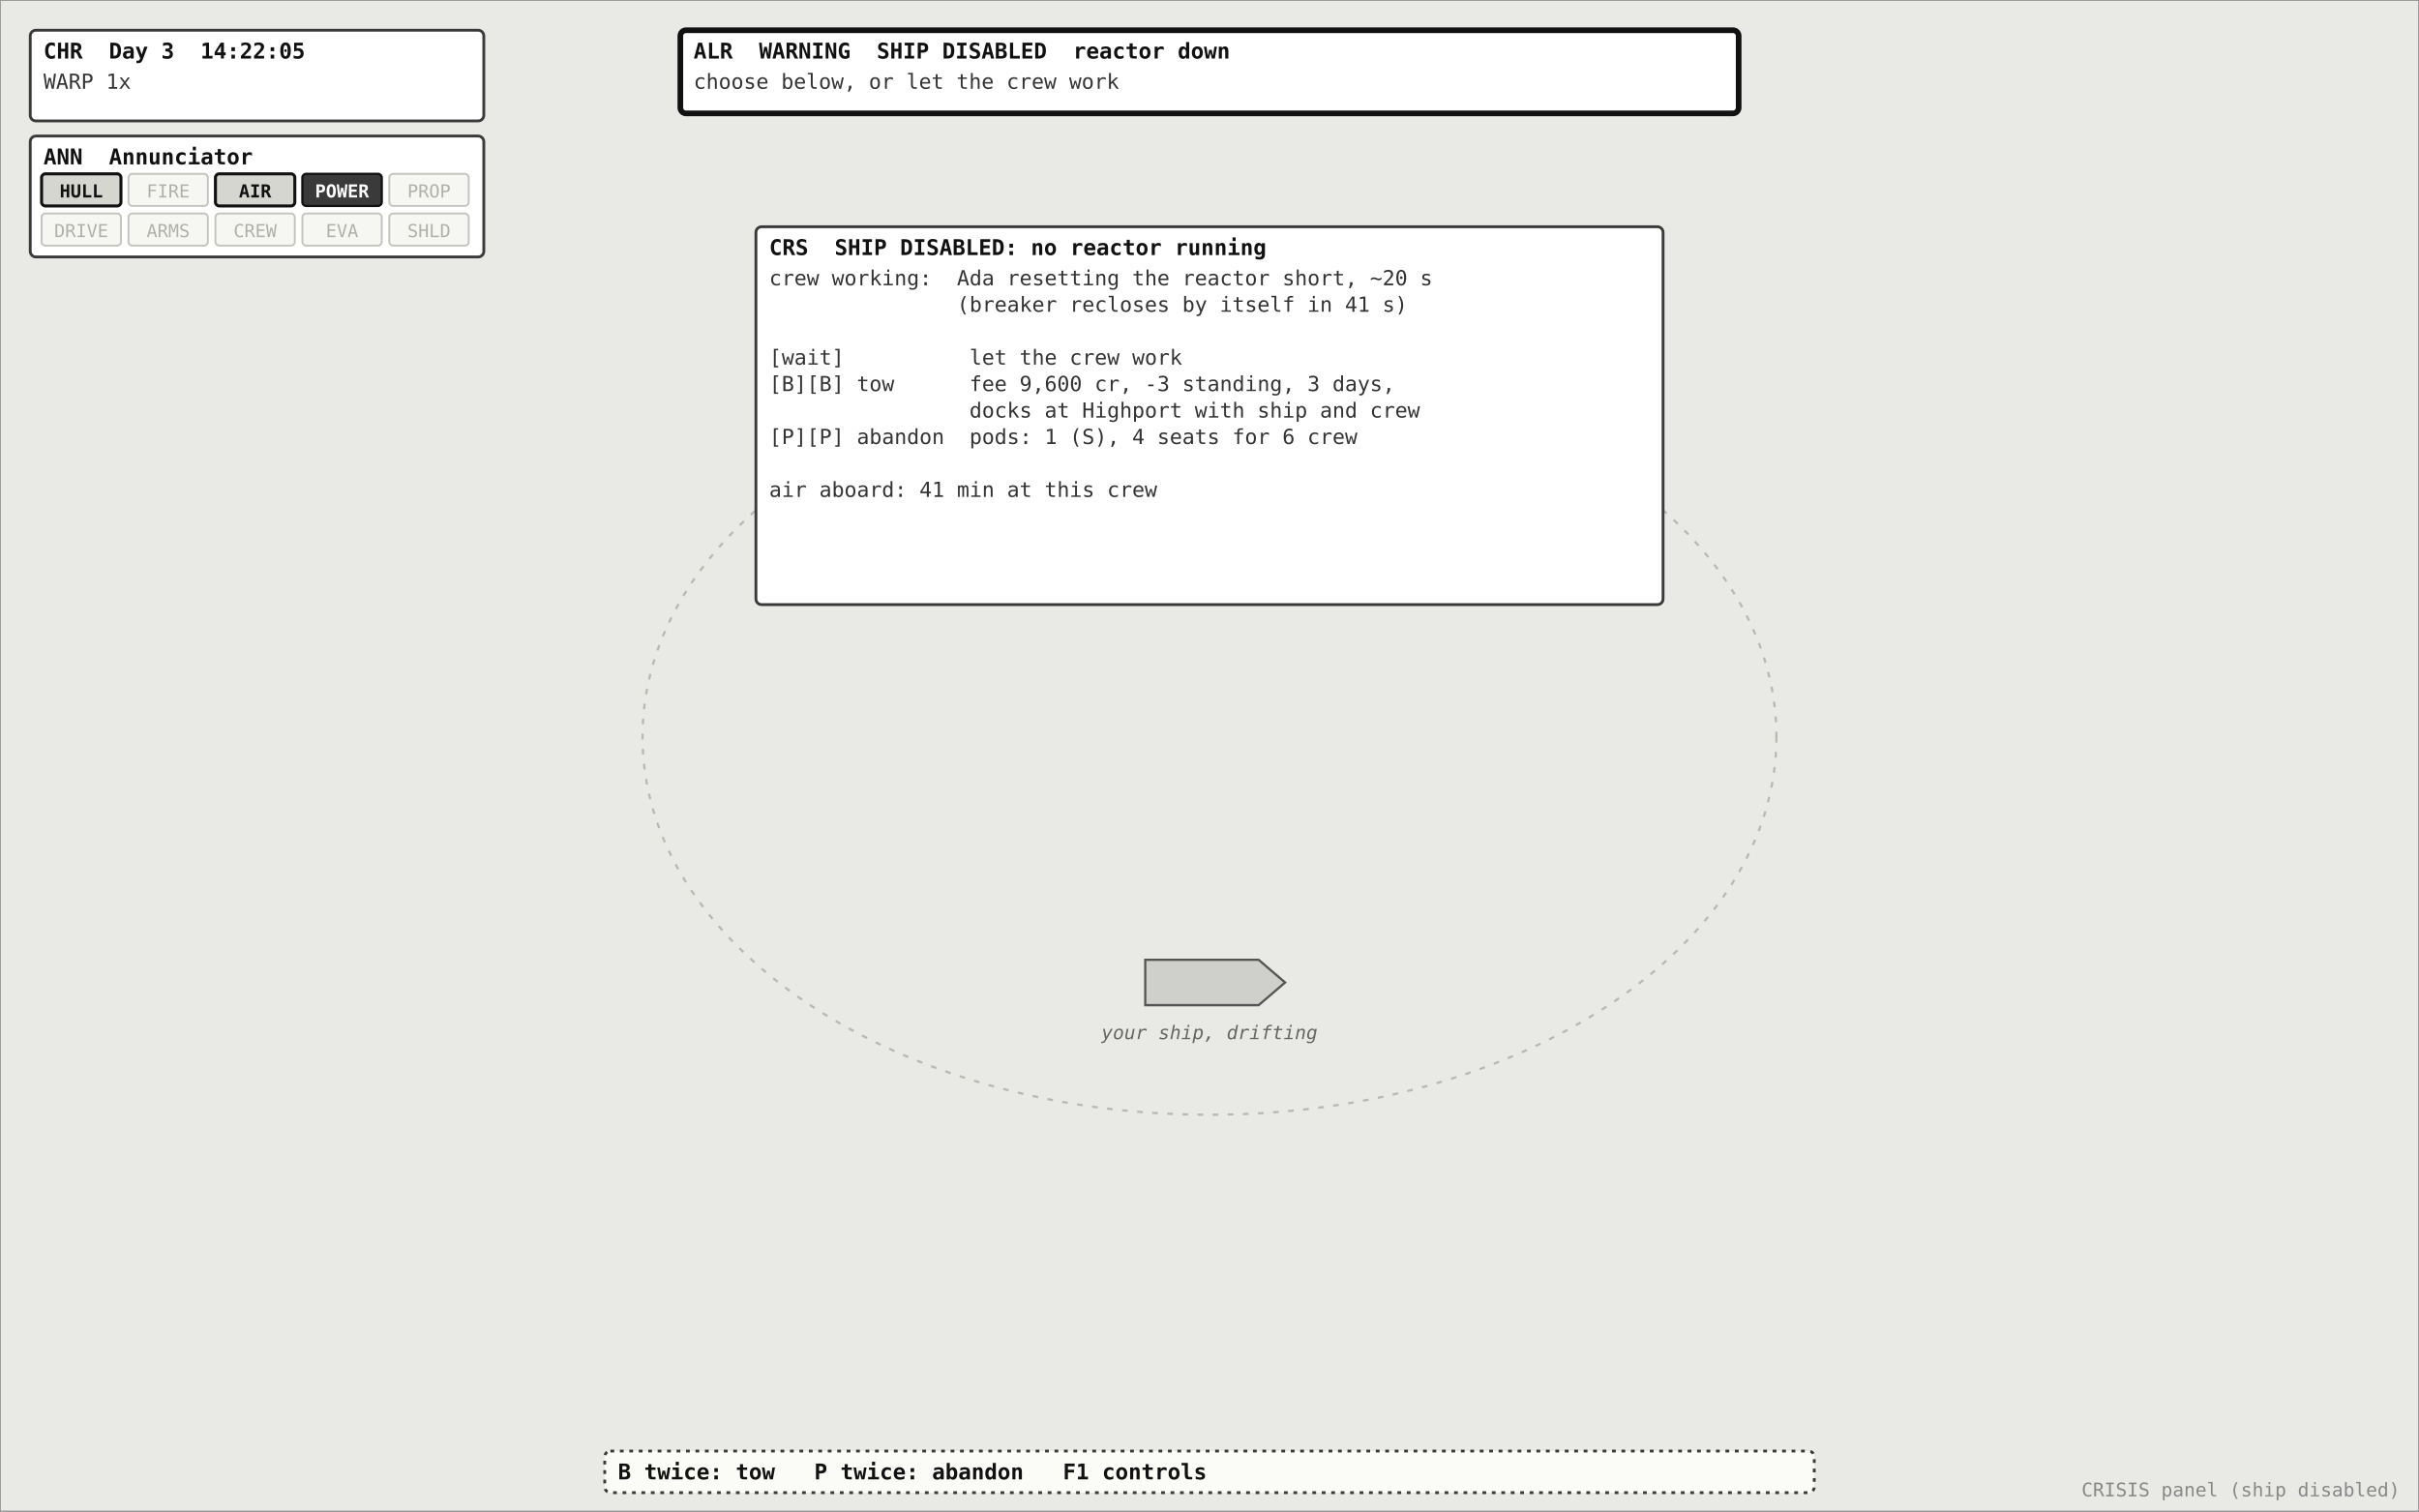
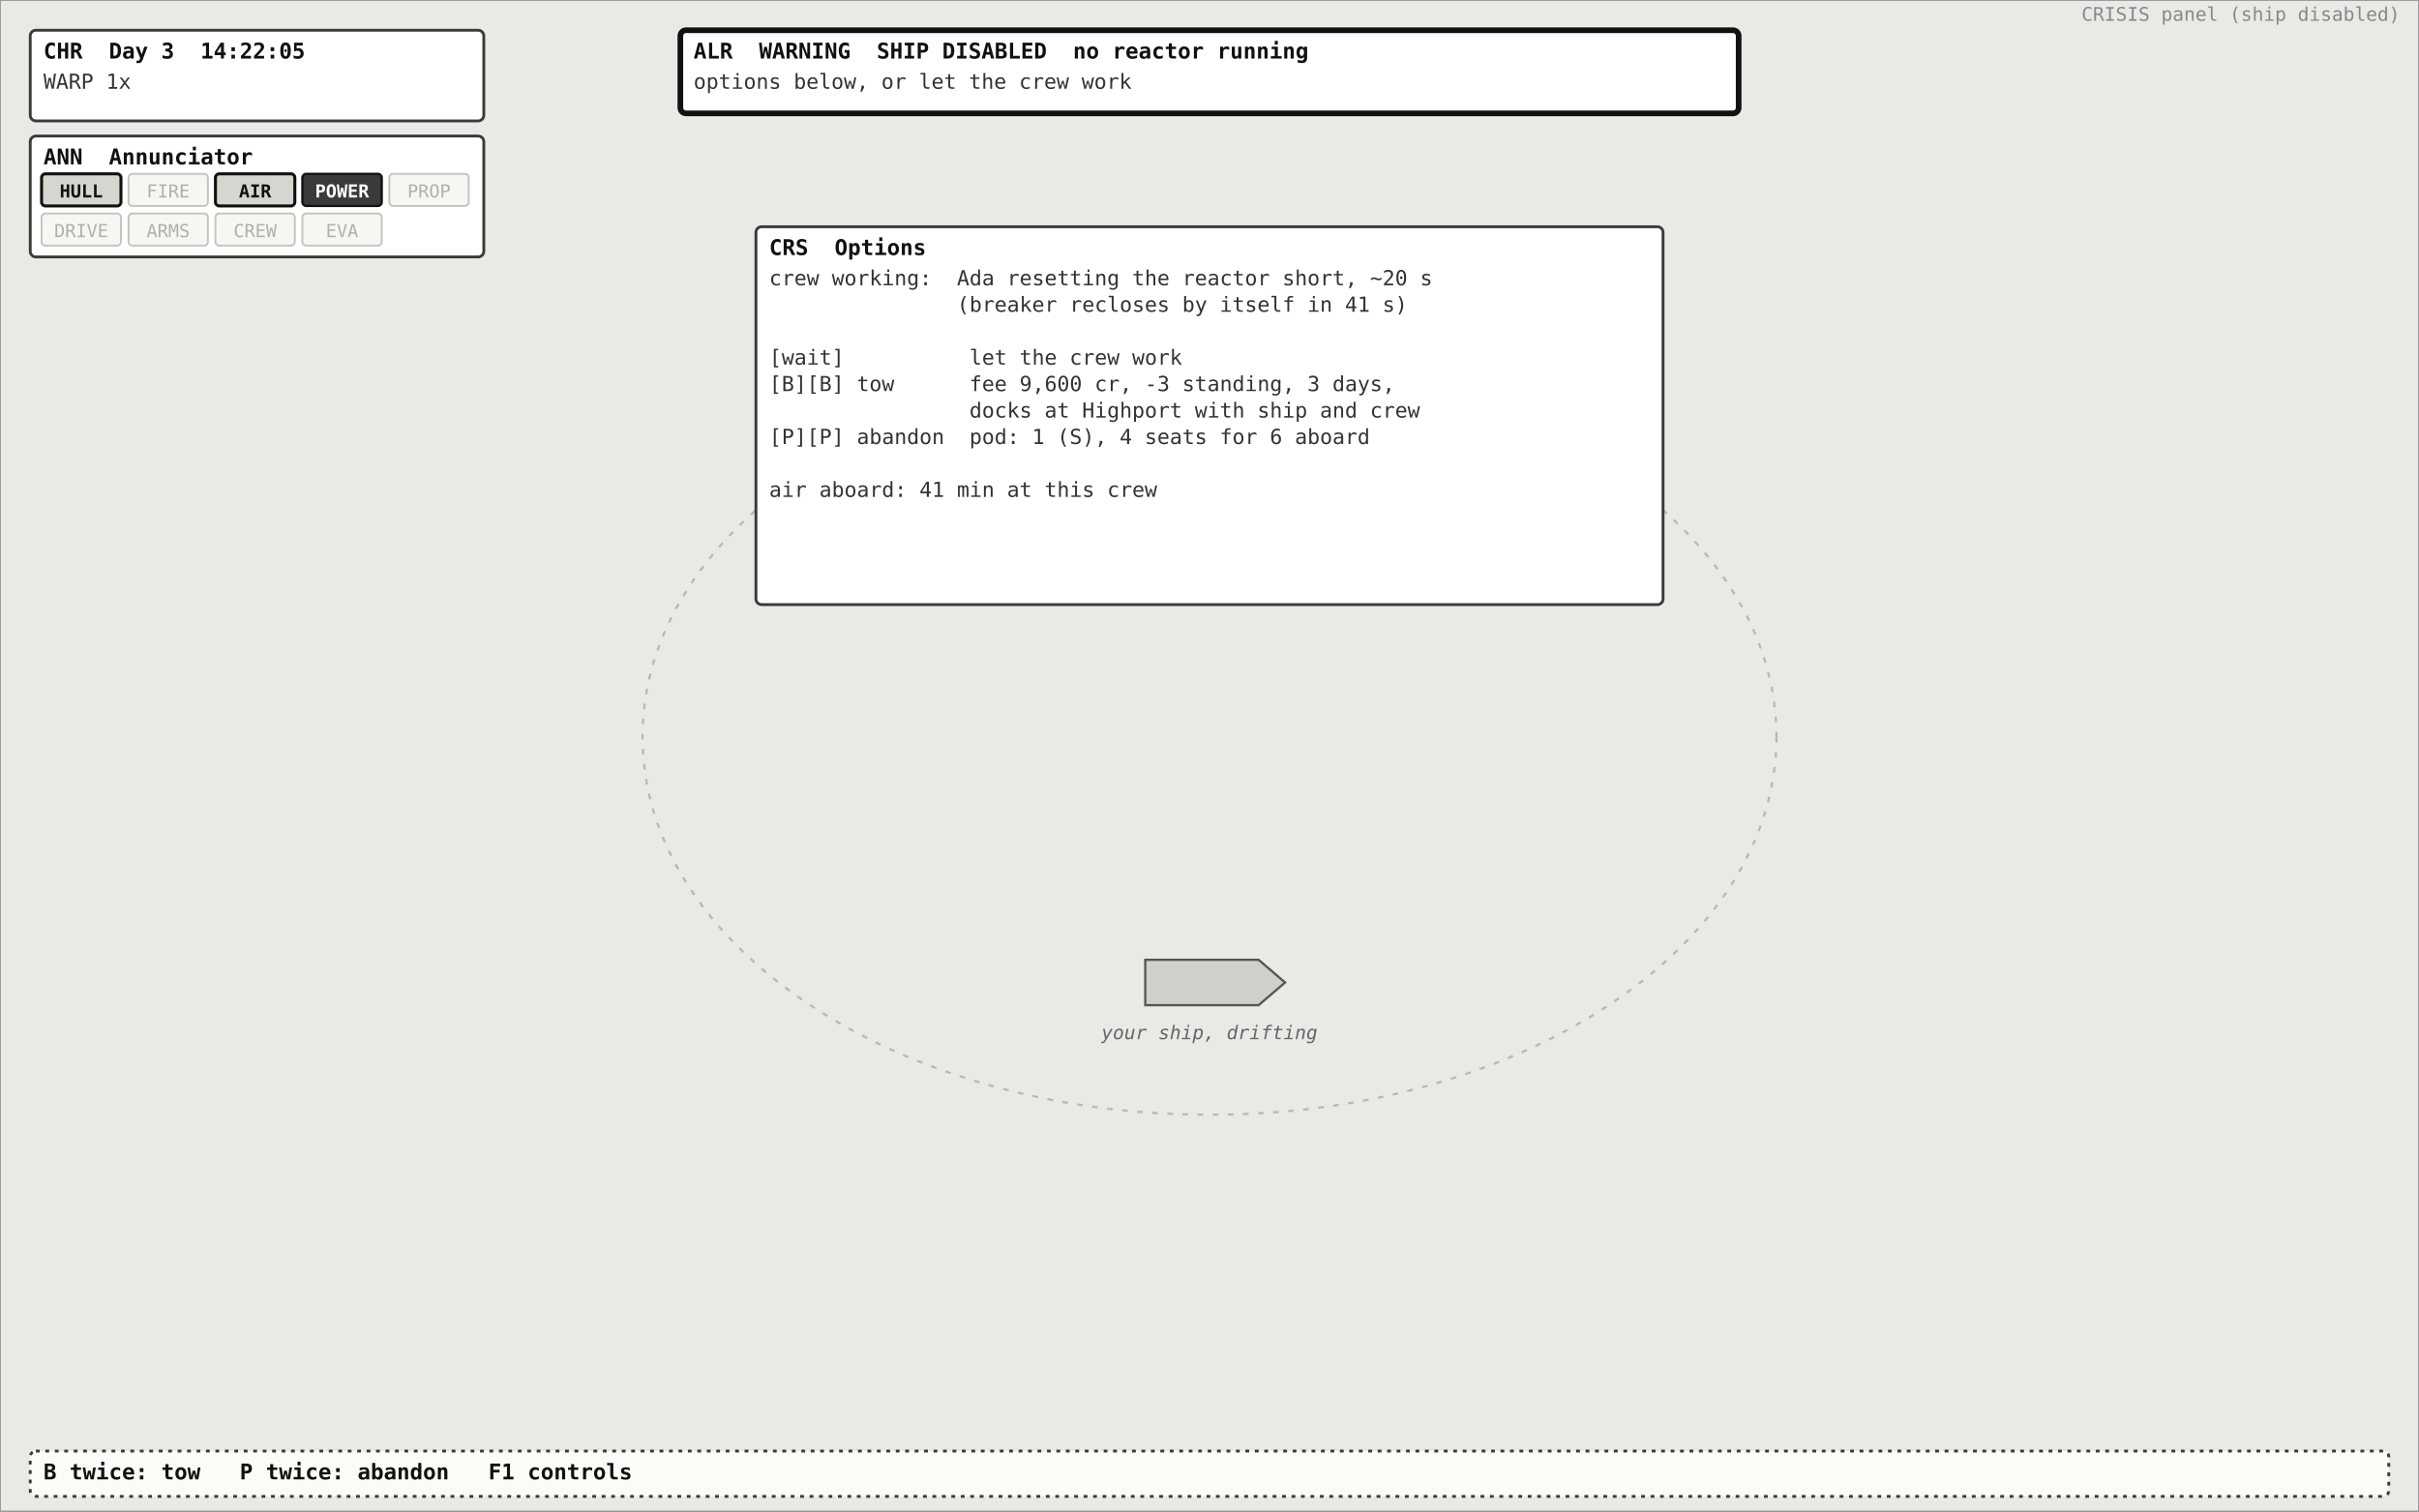
<svg xmlns="http://www.w3.org/2000/svg" width="1280" height="800" viewBox="0 0 1280 800" role="img" aria-label="Disabled: what can still be done">
  <rect x="0" y="0" width="1280" height="800" rx="0" fill="#e9e9e6" stroke="#9a9a9a" stroke-width="1" />
-   <text x="1270" y="792" font-family="DejaVu Sans Mono, Menlo, Consolas, monospace" font-size="10" font-weight="normal" font-style="normal" fill="#888" text-anchor="end" xml:space="preserve" style="white-space:pre">CRISIS panel (ship disabled)</text>
+   <text x="1270" y="11" font-family="DejaVu Sans Mono, Menlo, Consolas, monospace" font-size="10" font-weight="normal" font-style="normal" fill="#888" text-anchor="end" xml:space="preserve" style="white-space:pre">CRISIS panel (ship disabled)</text>
  <ellipse cx="640.0" cy="390.0" rx="300" ry="200" fill="none" stroke="#b9b9b4" stroke-width="1.2" stroke-dasharray="3 5" />
  <text x="640.0" y="206.0" font-family="DejaVu Sans Mono, Menlo, Consolas, monospace" font-size="10" font-weight="normal" font-style="italic" fill="#999" text-anchor="middle" xml:space="preserve" style="white-space:pre">clear zone: no screen-fixed widgets</text>
  <polygon points="606,508 666,508 680,520 666,532 606,532" fill="#cfcfcb" stroke="#555" stroke-width="1.2" />
  <text x="640" y="550" font-family="DejaVu Sans Mono, Menlo, Consolas, monospace" font-size="10" font-weight="normal" font-style="italic" fill="#666" text-anchor="middle" xml:space="preserve" style="white-space:pre">your ship, drifting</text>
  <rect x="16" y="16" width="240" height="48" rx="3" fill="#ffffff" stroke="#3a3a3a" stroke-width="1.5" />
  <text x="23" y="31" font-family="DejaVu Sans Mono, Menlo, Consolas, monospace" font-size="11.5" font-weight="bold" font-style="normal" fill="#111" text-anchor="start" xml:space="preserve" style="white-space:pre">CHR  Day 3  14:22:05</text>
  <text x="23" y="47" font-family="DejaVu Sans Mono, Menlo, Consolas, monospace" font-size="11" font-weight="normal" font-style="normal" fill="#333" text-anchor="start" xml:space="preserve" style="white-space:pre">WARP 1x</text>
  <rect x="360" y="16" width="560" height="44" rx="3" fill="#ffffff" stroke="#111" stroke-width="3" />
-   <text x="367" y="31" font-family="DejaVu Sans Mono, Menlo, Consolas, monospace" font-size="11.5" font-weight="bold" font-style="normal" fill="#111" text-anchor="start" xml:space="preserve" style="white-space:pre">ALR  WARNING  SHIP DISABLED  reactor down</text>
-   <text x="367" y="47" font-family="DejaVu Sans Mono, Menlo, Consolas, monospace" font-size="11" font-weight="normal" font-style="normal" fill="#333" text-anchor="start" xml:space="preserve" style="white-space:pre">choose below, or let the crew work</text>
+   <text x="367" y="31" font-family="DejaVu Sans Mono, Menlo, Consolas, monospace" font-size="11.5" font-weight="bold" font-style="normal" fill="#111" text-anchor="start" xml:space="preserve" style="white-space:pre">ALR  WARNING  SHIP DISABLED  no reactor running</text>
+   <text x="367" y="47" font-family="DejaVu Sans Mono, Menlo, Consolas, monospace" font-size="11" font-weight="normal" font-style="normal" fill="#333" text-anchor="start" xml:space="preserve" style="white-space:pre">options below, or let the crew work</text>
  <rect x="16" y="72" width="240" height="64" rx="3" fill="#ffffff" stroke="#3a3a3a" stroke-width="1.5" />
  <text x="23" y="87" font-family="DejaVu Sans Mono, Menlo, Consolas, monospace" font-size="11.5" font-weight="bold" font-style="normal" fill="#111" text-anchor="start" xml:space="preserve" style="white-space:pre">ANN  Annunciator</text>
  <rect x="22" y="92" width="42" height="17" rx="2" fill="#d6d6d0" stroke="#111" stroke-width="1.6" />
  <text x="43" y="104.5" font-family="DejaVu Sans Mono, Menlo, Consolas, monospace" font-size="9.5" font-weight="bold" font-style="normal" fill="#111" text-anchor="middle" xml:space="preserve" style="white-space:pre">HULL</text>
  <rect x="68" y="92" width="42" height="17" rx="2" fill="#f6f6f3" stroke="#c4c4bf" stroke-width="1" />
  <text x="89" y="104.5" font-family="DejaVu Sans Mono, Menlo, Consolas, monospace" font-size="9.5" font-weight="normal" font-style="normal" fill="#b0b0aa" text-anchor="middle" xml:space="preserve" style="white-space:pre">FIRE</text>
  <rect x="114" y="92" width="42" height="17" rx="2" fill="#d6d6d0" stroke="#111" stroke-width="1.6" />
  <text x="135" y="104.5" font-family="DejaVu Sans Mono, Menlo, Consolas, monospace" font-size="9.5" font-weight="bold" font-style="normal" fill="#111" text-anchor="middle" xml:space="preserve" style="white-space:pre">AIR</text>
  <rect x="160" y="92" width="42" height="17" rx="2" fill="#3a3a3a" stroke="#111" stroke-width="1.2" />
  <text x="181" y="104.5" font-family="DejaVu Sans Mono, Menlo, Consolas, monospace" font-size="9.5" font-weight="bold" font-style="normal" fill="#fff" text-anchor="middle" xml:space="preserve" style="white-space:pre">POWER</text>
  <rect x="206" y="92" width="42" height="17" rx="2" fill="#f6f6f3" stroke="#c4c4bf" stroke-width="1" />
  <text x="227" y="104.5" font-family="DejaVu Sans Mono, Menlo, Consolas, monospace" font-size="9.5" font-weight="normal" font-style="normal" fill="#b0b0aa" text-anchor="middle" xml:space="preserve" style="white-space:pre">PROP</text>
  <rect x="22" y="113" width="42" height="17" rx="2" fill="#f6f6f3" stroke="#c4c4bf" stroke-width="1" />
  <text x="43" y="125.5" font-family="DejaVu Sans Mono, Menlo, Consolas, monospace" font-size="9.5" font-weight="normal" font-style="normal" fill="#b0b0aa" text-anchor="middle" xml:space="preserve" style="white-space:pre">DRIVE</text>
  <rect x="68" y="113" width="42" height="17" rx="2" fill="#f6f6f3" stroke="#c4c4bf" stroke-width="1" />
  <text x="89" y="125.5" font-family="DejaVu Sans Mono, Menlo, Consolas, monospace" font-size="9.5" font-weight="normal" font-style="normal" fill="#b0b0aa" text-anchor="middle" xml:space="preserve" style="white-space:pre">ARMS</text>
  <rect x="114" y="113" width="42" height="17" rx="2" fill="#f6f6f3" stroke="#c4c4bf" stroke-width="1" />
  <text x="135" y="125.5" font-family="DejaVu Sans Mono, Menlo, Consolas, monospace" font-size="9.5" font-weight="normal" font-style="normal" fill="#b0b0aa" text-anchor="middle" xml:space="preserve" style="white-space:pre">CREW</text>
  <rect x="160" y="113" width="42" height="17" rx="2" fill="#f6f6f3" stroke="#c4c4bf" stroke-width="1" />
  <text x="181" y="125.5" font-family="DejaVu Sans Mono, Menlo, Consolas, monospace" font-size="9.5" font-weight="normal" font-style="normal" fill="#b0b0aa" text-anchor="middle" xml:space="preserve" style="white-space:pre">EVA</text>
-   <rect x="206" y="113" width="42" height="17" rx="2" fill="#f6f6f3" stroke="#c4c4bf" stroke-width="1" />
-   <text x="227" y="125.5" font-family="DejaVu Sans Mono, Menlo, Consolas, monospace" font-size="9.5" font-weight="normal" font-style="normal" fill="#b0b0aa" text-anchor="middle" xml:space="preserve" style="white-space:pre">SHLD</text>
  <rect x="400" y="120" width="480" height="200" rx="3" fill="#ffffff" stroke="#3a3a3a" stroke-width="1.5" />
-   <text x="407" y="135" font-family="DejaVu Sans Mono, Menlo, Consolas, monospace" font-size="11.5" font-weight="bold" font-style="normal" fill="#111" text-anchor="start" xml:space="preserve" style="white-space:pre">CRS  SHIP DISABLED: no reactor running</text>
+   <text x="407" y="135" font-family="DejaVu Sans Mono, Menlo, Consolas, monospace" font-size="11.5" font-weight="bold" font-style="normal" fill="#111" text-anchor="start" xml:space="preserve" style="white-space:pre">CRS  Options</text>
  <text x="407" y="151" font-family="DejaVu Sans Mono, Menlo, Consolas, monospace" font-size="11" font-weight="normal" font-style="normal" fill="#333" text-anchor="start" xml:space="preserve" style="white-space:pre">crew working:  Ada resetting the reactor short, ~20 s</text>
  <text x="407" y="165" font-family="DejaVu Sans Mono, Menlo, Consolas, monospace" font-size="11" font-weight="normal" font-style="normal" fill="#333" text-anchor="start" xml:space="preserve" style="white-space:pre">               (breaker recloses by itself in 41 s)</text>
  <text x="407" y="179" font-family="DejaVu Sans Mono, Menlo, Consolas, monospace" font-size="11" font-weight="normal" font-style="normal" fill="#333" text-anchor="start" xml:space="preserve" style="white-space:pre" />
  <text x="407" y="193" font-family="DejaVu Sans Mono, Menlo, Consolas, monospace" font-size="11" font-weight="normal" font-style="normal" fill="#333" text-anchor="start" xml:space="preserve" style="white-space:pre">[wait]          let the crew work</text>
  <text x="407" y="207" font-family="DejaVu Sans Mono, Menlo, Consolas, monospace" font-size="11" font-weight="normal" font-style="normal" fill="#333" text-anchor="start" xml:space="preserve" style="white-space:pre">[B][B] tow      fee 9,600 cr, -3 standing, 3 days,</text>
  <text x="407" y="221" font-family="DejaVu Sans Mono, Menlo, Consolas, monospace" font-size="11" font-weight="normal" font-style="normal" fill="#333" text-anchor="start" xml:space="preserve" style="white-space:pre">                docks at Highport with ship and crew</text>
-   <text x="407" y="235" font-family="DejaVu Sans Mono, Menlo, Consolas, monospace" font-size="11" font-weight="normal" font-style="normal" fill="#333" text-anchor="start" xml:space="preserve" style="white-space:pre">[P][P] abandon  pods: 1 (S), 4 seats for 6 crew</text>
+   <text x="407" y="235" font-family="DejaVu Sans Mono, Menlo, Consolas, monospace" font-size="11" font-weight="normal" font-style="normal" fill="#333" text-anchor="start" xml:space="preserve" style="white-space:pre">[P][P] abandon  pod: 1 (S), 4 seats for 6 aboard</text>
  <text x="407" y="249" font-family="DejaVu Sans Mono, Menlo, Consolas, monospace" font-size="11" font-weight="normal" font-style="normal" fill="#333" text-anchor="start" xml:space="preserve" style="white-space:pre" />
  <text x="407" y="263" font-family="DejaVu Sans Mono, Menlo, Consolas, monospace" font-size="11" font-weight="normal" font-style="normal" fill="#333" text-anchor="start" xml:space="preserve" style="white-space:pre">air aboard: 41 min at this crew</text>
-   <rect x="320" y="768" width="640" height="22" rx="3" fill="#fbfbf8" stroke="#3a3a3a" stroke-width="1.5" stroke-dasharray="2 3" />
-   <text x="327" y="783" font-family="DejaVu Sans Mono, Menlo, Consolas, monospace" font-size="11.5" font-weight="bold" font-style="normal" fill="#111" text-anchor="start" xml:space="preserve" style="white-space:pre">B twice: tow   P twice: abandon   F1 controls</text>
+   <rect x="16" y="768" width="1248" height="24" rx="3" fill="#fbfbf8" stroke="#3a3a3a" stroke-width="1.5" stroke-dasharray="2 3" />
+   <text x="23" y="783" font-family="DejaVu Sans Mono, Menlo, Consolas, monospace" font-size="11.5" font-weight="bold" font-style="normal" fill="#111" text-anchor="start" xml:space="preserve" style="white-space:pre">B twice: tow   P twice: abandon   F1 controls</text>
</svg>
